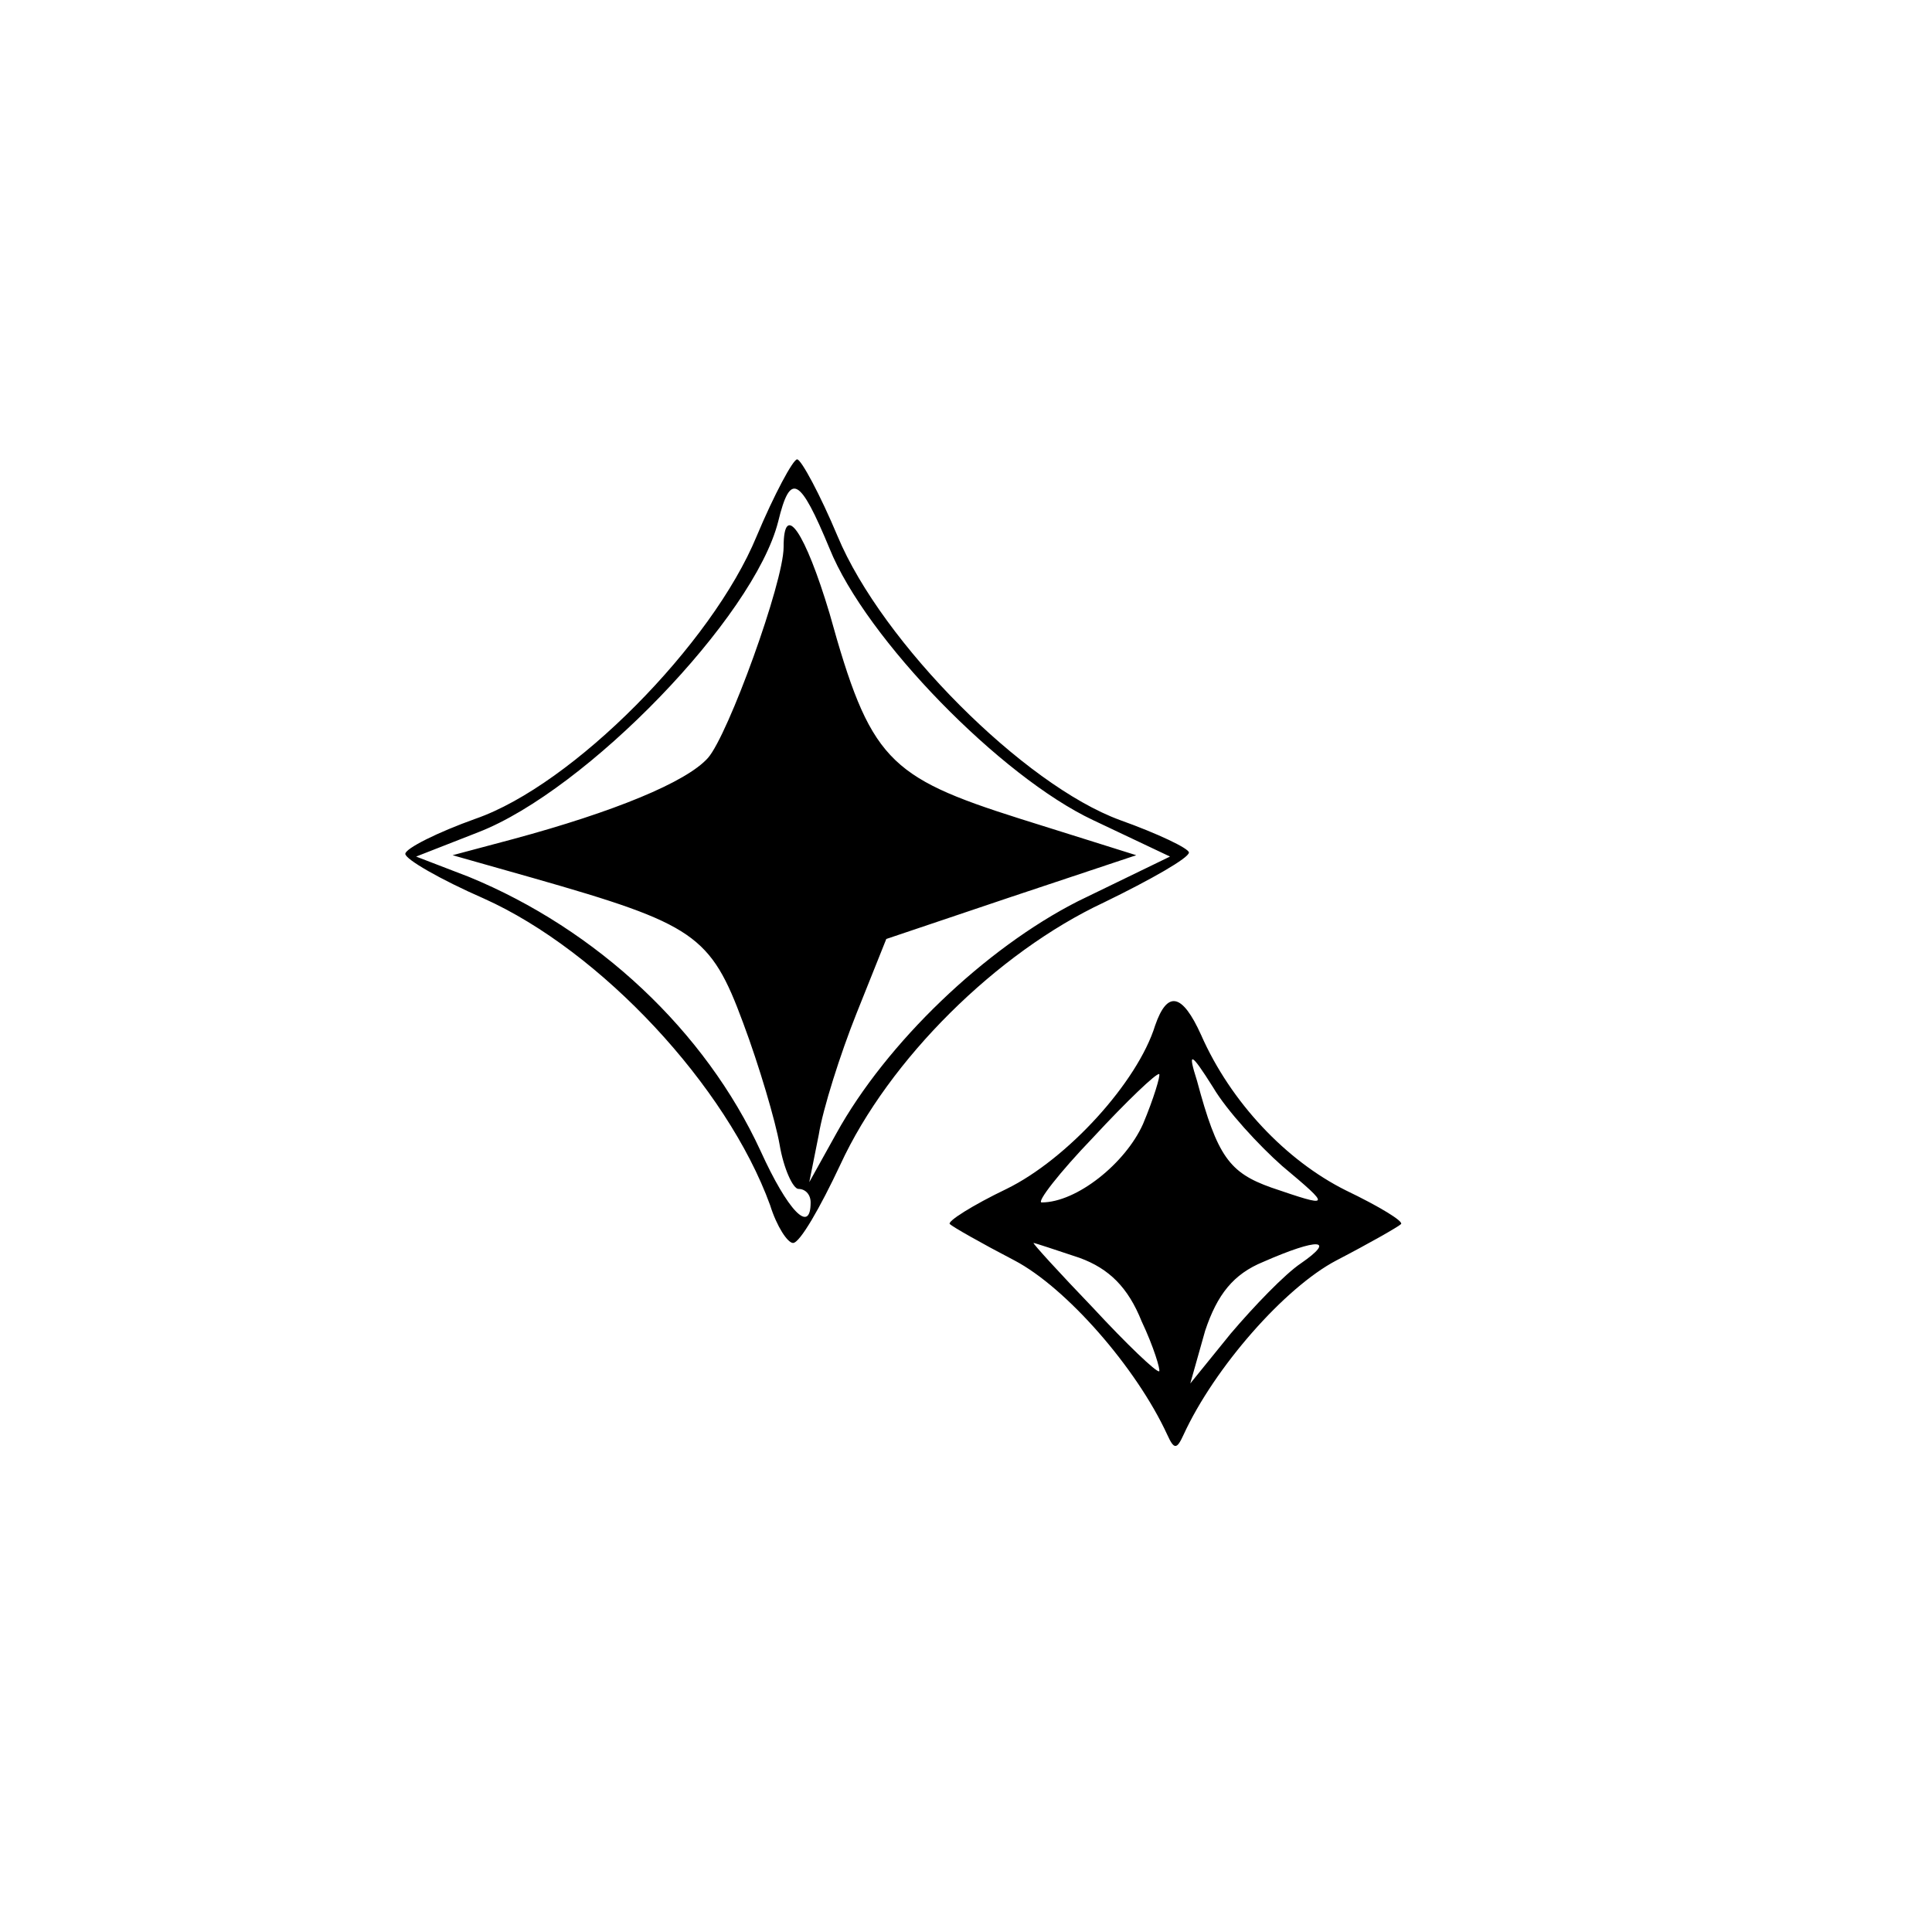
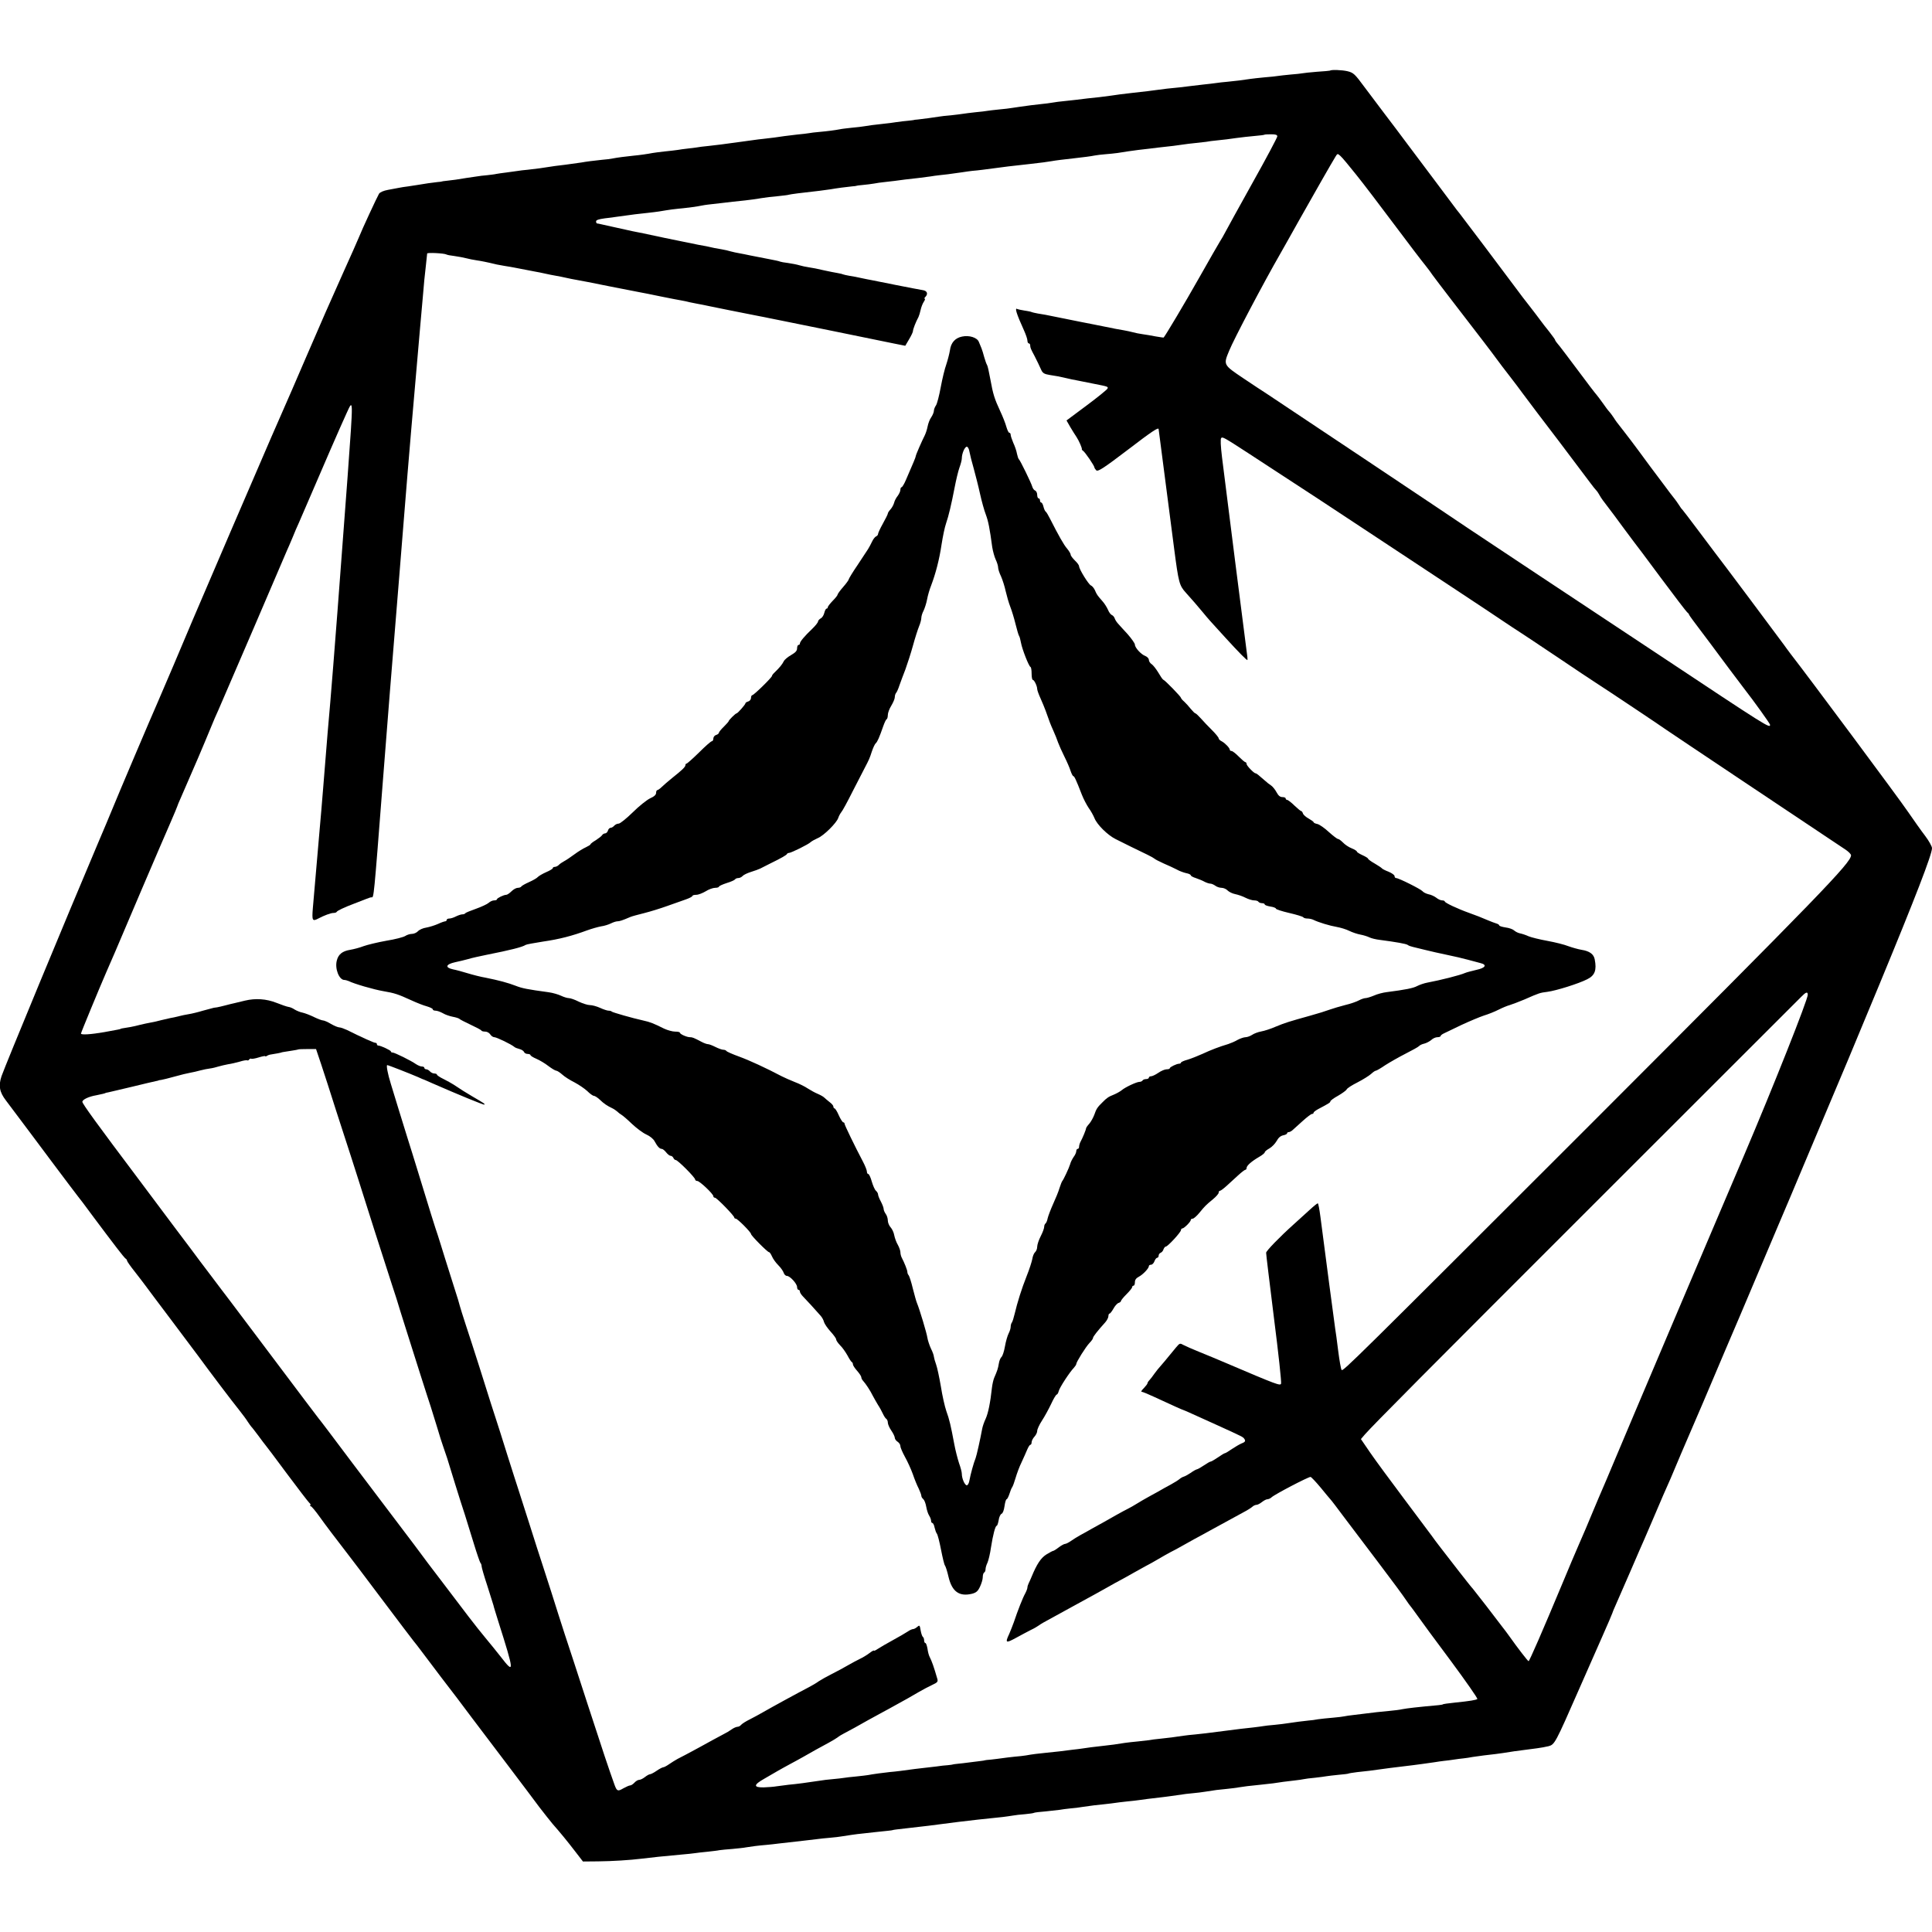
- <svg xmlns="http://www.w3.org/2000/svg" version="1.0" width="143pt" height="143pt" viewBox="0 0 143 143" preserveAspectRatio="xMidYMid meet">
-   <g transform="translate(0,143) scale(0.1,-0.1)" fill="#000000" stroke="none">
-     <path d="M560 1033 c-33 -80 -136 -184 -208 -209 -28 -10 -52 -22 -52 -26 0 -4 26 -19 58 -33 87 -39 180 -139 212 -227 5 -16 13 -28 17 -28 5 0 20 26 35 58 36 78 116 157 195 194 35 17 63 33 63 37 0 3 -23 14 -51 24 -71 26 -176 131 -209 210 -13 31 -27 57 -30 57 -3 0 -17 -26 -30 -57z m54 -9 c27 -67 127 -169 195 -201 l57 -27 -68 -33 c-69 -35 -142 -105 -179 -172 l-20 -36 7 35 c3 19 16 60 28 90 l22 55 92 31 93 31 -86 27 c-98 31 -111 44 -141 152 -18 60 -34 84 -34 49 0 -26 -41 -139 -56 -156 -16 -18 -70 -40 -144 -60 l-45 -12 60 -17 c119 -34 131 -42 155 -107 12 -32 24 -73 27 -90 3 -18 10 -33 14 -33 5 0 9 -4 9 -10 0 -24 -17 -6 -37 38 -41 89 -121 164 -216 203 l-39 15 46 18 c80 31 204 159 222 230 9 37 16 33 38 -20z" />
-     <path d="M855 671 c-13 -42 -65 -99 -110 -121 -25 -12 -44 -24 -42 -26 2 -2 23 -14 48 -27 38 -20 90 -79 113 -129 5 -11 7 -11 12 0 23 50 75 109 113 129 25 13 46 25 48 27 2 2 -16 13 -41 25 -44 22 -85 65 -107 115 -14 31 -25 33 -34 7z m94 -104 c37 -31 36 -31 -8 -16 -31 11 -40 23 -55 79 -7 22 -5 22 12 -5 10 -17 34 -43 51 -58z m-103 31 c-13 -29 -49 -58 -75 -58 -4 0 13 22 38 48 25 27 47 48 49 47 1 -1 -4 -18 -12 -37z m-47 -99 c22 -8 36 -22 46 -47 9 -19 14 -36 13 -37 -2 -1 -24 20 -49 47 -25 26 -45 48 -44 48 1 0 16 -5 34 -11z m164 -4 c-12 -8 -35 -32 -52 -52 l-30 -37 11 39 c9 27 21 42 43 51 41 18 54 17 28 -1z" />
+ <svg xmlns="http://www.w3.org/2000/svg" version="1.0" width="1384pt" height="1384pt" viewBox="0 0 1384 1384" preserveAspectRatio="xMidYMid meet">
+   <g transform="translate(0,1384) scale(0.1,-0.1)" fill="#000000" stroke="none">
+     <path d="M9527 13334 c-1 -1 -42 -5 -92 -8 -49 -4 -97 -9 -105 -11 -8 -2 -47 -6 -85 -9 -39 -4 -80 -8 -90 -10 -11 -2 -54 -7 -96 -10 -42 -4 -87 -9 -100 -11 -43 -7 -123 -17 -169 -21 -25 -2 -61 -6 -80 -9 -19 -3 -57 -7 -85 -10 -27 -3 -66 -8 -85 -10 -43 -6 -133 -16 -180 -20 -19 -2 -51 -6 -70 -9 -36 -5 -89 -12 -175 -21 -70 -8 -126 -15 -155 -20 -14 -2 -52 -7 -85 -11 -33 -3 -71 -7 -85 -9 -33 -5 -126 -15 -173 -20 -21 -2 -56 -6 -77 -10 -21 -4 -56 -8 -77 -10 -21 -2 -56 -6 -78 -9 -22 -3 -58 -8 -80 -11 -23 -3 -50 -7 -61 -9 -11 -2 -50 -7 -86 -10 -37 -4 -75 -8 -85 -10 -10 -2 -49 -7 -85 -10 -37 -4 -76 -9 -88 -11 -12 -2 -51 -7 -88 -11 -36 -3 -73 -7 -82 -9 -29 -5 -125 -18 -155 -21 -16 -1 -30 -3 -30 -4 0 0 -18 -3 -40 -5 -22 -2 -60 -6 -85 -10 -25 -4 -63 -9 -85 -11 -84 -9 -111 -13 -140 -18 -16 -3 -58 -8 -93 -11 -35 -4 -73 -8 -85 -11 -37 -7 -90 -14 -147 -19 -30 -2 -64 -7 -75 -9 -12 -2 -50 -7 -86 -10 -36 -4 -76 -9 -90 -11 -29 -5 -113 -16 -154 -20 -16 -1 -49 -6 -72 -9 -24 -3 -60 -8 -80 -11 -48 -6 -122 -16 -148 -20 -11 -1 -49 -6 -85 -10 -36 -3 -78 -9 -95 -12 -16 -2 -46 -6 -65 -8 -19 -2 -48 -6 -65 -9 -16 -2 -59 -8 -95 -11 -36 -4 -74 -9 -85 -11 -35 -7 -99 -16 -135 -19 -51 -5 -121 -14 -150 -20 -14 -3 -50 -8 -80 -10 -58 -6 -113 -13 -145 -19 -11 -2 -63 -9 -115 -16 -52 -6 -106 -13 -120 -16 -33 -6 -95 -14 -150 -20 -25 -2 -58 -6 -75 -9 -16 -2 -52 -7 -80 -11 -27 -3 -59 -8 -70 -10 -11 -3 -40 -6 -65 -9 -25 -2 -59 -6 -75 -9 -17 -2 -50 -7 -75 -11 -25 -4 -58 -9 -75 -12 -16 -2 -46 -6 -65 -8 -19 -2 -35 -4 -35 -5 0 -1 -13 -3 -30 -4 -31 -3 -100 -13 -145 -21 -14 -2 -43 -7 -65 -10 -23 -3 -52 -7 -65 -10 -14 -3 -50 -9 -80 -15 -33 -6 -58 -17 -65 -28 -14 -24 -123 -258 -144 -312 -10 -25 -60 -137 -111 -250 -89 -198 -162 -364 -270 -615 -54 -126 -130 -302 -248 -570 -89 -204 -500 -1161 -559 -1300 -63 -151 -227 -536 -253 -595 -42 -94 -287 -671 -325 -765 -18 -44 -64 -154 -103 -245 -226 -533 -665 -1594 -691 -1669 -23 -69 -15 -114 32 -175 75 -100 281 -374 322 -430 45 -61 215 -286 228 -301 4 -5 39 -53 78 -105 39 -52 79 -106 90 -120 11 -14 45 -59 76 -100 31 -41 60 -76 65 -78 4 -2 8 -8 8 -13 0 -5 26 -42 58 -82 31 -40 65 -84 75 -98 9 -13 92 -123 183 -244 91 -121 179 -238 195 -260 81 -111 249 -333 290 -383 25 -32 54 -70 64 -87 11 -16 22 -32 25 -35 4 -3 26 -32 51 -65 24 -33 46 -62 49 -65 3 -3 73 -95 154 -205 82 -110 155 -205 162 -211 8 -6 11 -14 7 -17 -3 -4 -2 -7 3 -7 6 0 34 -34 64 -76 47 -66 107 -144 203 -269 13 -16 121 -159 239 -316 118 -157 222 -294 231 -305 9 -10 29 -37 46 -59 16 -22 84 -112 151 -200 68 -88 167 -218 220 -290 54 -71 172 -227 262 -346 89 -118 190 -251 222 -295 33 -43 76 -97 95 -120 53 -60 103 -121 163 -199 l54 -70 110 1 c99 1 228 9 308 19 61 8 169 19 291 30 39 3 81 8 95 10 14 2 53 7 88 10 35 4 73 8 85 11 12 2 54 6 94 9 40 4 83 8 95 11 34 6 97 14 148 18 25 2 66 7 90 10 43 5 78 9 185 21 28 3 66 8 85 10 19 3 62 7 95 10 33 3 71 7 85 10 36 6 110 17 145 20 17 2 57 6 90 10 33 4 76 8 95 10 19 2 35 4 35 5 0 1 14 3 30 5 17 2 51 6 78 9 26 3 68 8 95 11 26 3 81 9 122 15 96 13 196 25 285 35 28 3 71 8 95 10 25 3 63 7 85 9 22 3 54 7 70 10 17 3 56 8 88 10 32 3 61 7 65 10 4 2 41 7 83 10 41 4 86 9 99 11 14 3 48 7 75 10 28 2 68 7 90 11 78 11 91 13 153 19 35 4 72 8 82 10 10 2 47 6 82 10 35 3 74 8 88 10 22 4 84 11 160 20 14 1 45 6 70 9 100 15 127 18 163 21 21 2 57 6 80 10 74 12 91 14 155 20 35 4 73 8 85 11 30 5 82 12 157 19 36 4 76 8 90 10 49 8 96 14 150 20 30 3 62 8 70 10 8 2 44 7 80 10 36 4 73 9 83 11 10 2 48 6 85 10 37 3 69 7 72 9 3 2 30 6 60 10 30 3 71 8 90 10 49 7 121 16 148 20 12 2 49 6 82 10 33 4 70 9 82 10 13 2 43 6 68 9 25 4 63 9 85 12 22 4 54 8 70 10 17 1 48 6 70 9 22 3 54 8 70 9 17 2 46 6 65 10 19 3 55 8 80 11 25 3 63 7 85 10 38 5 54 7 135 20 46 6 104 14 160 21 25 3 62 10 83 15 44 12 48 19 219 409 50 113 123 280 164 372 41 92 74 170 74 172 0 3 11 29 24 58 13 29 61 139 106 243 45 105 90 208 100 230 10 22 36 83 58 135 54 128 105 245 130 300 11 25 45 106 76 180 32 74 70 164 86 200 16 36 47 110 71 165 23 55 95 224 159 375 65 151 155 363 200 470 45 107 127 301 182 430 55 129 122 287 148 350 26 63 98 234 160 380 144 341 224 530 412 985 259 626 378 934 378 979 0 13 -22 52 -49 88 -28 36 -83 115 -124 174 -60 89 -721 978 -840 1130 -17 23 -39 52 -47 64 -17 24 -462 620 -498 665 -13 17 -68 91 -124 165 -55 74 -104 137 -107 140 -4 3 -15 18 -24 33 -10 16 -25 36 -32 45 -8 9 -45 58 -82 108 -37 50 -78 104 -90 120 -12 16 -50 67 -84 114 -35 47 -82 110 -106 140 -55 70 -55 70 -75 101 -9 14 -23 32 -30 40 -8 8 -28 35 -46 61 -18 25 -38 52 -45 60 -7 7 -67 85 -132 173 -66 88 -124 165 -130 172 -5 7 -16 19 -22 27 -7 8 -13 18 -13 21 0 3 -19 29 -42 59 -24 29 -52 66 -63 81 -11 15 -47 63 -80 105 -33 42 -70 90 -81 106 -92 124 -401 534 -418 555 -12 14 -30 38 -41 53 -11 15 -78 105 -149 199 -72 95 -151 201 -178 237 -76 102 -104 139 -171 227 -34 45 -97 129 -140 186 -73 99 -81 106 -125 117 -39 9 -116 12 -125 4z m-377 -471 c0 -8 -79 -157 -176 -330 -97 -174 -185 -334 -197 -357 -11 -22 -29 -52 -38 -66 -9 -14 -76 -131 -149 -260 -105 -186 -239 -410 -254 -428 -2 -1 -27 3 -57 8 -30 6 -72 13 -94 16 -22 3 -53 9 -70 14 -16 4 -46 11 -65 14 -42 7 -69 12 -136 26 -28 6 -64 13 -80 16 -24 4 -116 23 -345 69 -9 2 -33 6 -54 9 -20 4 -40 8 -44 10 -3 3 -26 7 -51 11 -25 4 -48 9 -52 11 -21 14 -8 -31 48 -154 13 -29 24 -61 24 -72 0 -11 5 -20 10 -20 6 0 10 -7 10 -15 0 -15 4 -25 32 -77 16 -32 34 -68 48 -100 10 -21 22 -28 59 -34 58 -9 63 -10 120 -23 25 -6 57 -13 71 -15 14 -3 36 -7 50 -10 14 -3 50 -10 80 -16 97 -19 99 -20 94 -33 -3 -8 -70 -62 -149 -121 l-145 -108 27 -47 c15 -25 35 -58 45 -72 17 -26 41 -80 38 -88 -1 -2 3 -7 8 -10 14 -8 82 -108 82 -120 0 -4 7 -14 14 -21 12 -9 52 16 220 144 183 140 226 168 226 151 0 -3 18 -142 40 -308 21 -166 53 -412 71 -547 32 -245 37 -264 84 -316 36 -39 89 -101 123 -142 35 -43 53 -63 160 -180 96 -105 154 -164 158 -160 2 2 -1 35 -7 73 -10 70 -145 1138 -175 1379 -10 83 -12 132 -6 138 10 10 18 6 192 -107 407 -265 619 -404 960 -630 151 -100 397 -262 545 -360 149 -98 300 -199 337 -224 38 -25 76 -51 85 -56 10 -6 132 -87 271 -180 139 -94 270 -181 292 -195 56 -35 493 -327 505 -337 6 -4 251 -169 545 -365 294 -196 573 -383 620 -414 47 -32 102 -68 123 -82 20 -14 37 -31 37 -39 0 -53 -214 -274 -1891 -1952 -1667 -1666 -1748 -1746 -1758 -1735 -5 5 -16 68 -25 139 -9 72 -18 141 -21 155 -4 23 -75 564 -106 803 -7 53 -15 97 -19 97 -4 0 -29 -20 -56 -45 -27 -25 -80 -73 -118 -107 -99 -89 -196 -189 -196 -202 -1 -6 25 -216 56 -467 32 -250 55 -463 51 -471 -6 -16 -27 -9 -397 149 -58 25 -143 60 -190 79 -47 19 -97 41 -112 49 -25 14 -27 14 -53 -17 -79 -96 -101 -123 -115 -138 -8 -8 -26 -31 -40 -50 -13 -19 -30 -41 -37 -48 -7 -7 -13 -17 -13 -21 0 -5 -12 -20 -26 -35 -15 -14 -22 -26 -16 -26 6 0 43 -15 84 -34 139 -64 209 -96 213 -96 2 0 32 -13 67 -29 35 -16 119 -54 188 -85 169 -77 174 -80 182 -91 13 -17 9 -25 -18 -35 -14 -6 -45 -24 -69 -40 -24 -17 -46 -30 -50 -30 -4 0 -26 -13 -50 -30 -24 -16 -47 -30 -52 -30 -5 0 -26 -12 -48 -27 -22 -15 -45 -28 -52 -29 -6 -1 -27 -13 -45 -26 -18 -12 -40 -24 -48 -26 -8 -2 -22 -10 -30 -17 -8 -7 -36 -25 -62 -39 -27 -14 -69 -38 -95 -53 -27 -14 -61 -34 -78 -43 -16 -9 -48 -27 -70 -41 -22 -14 -51 -30 -65 -37 -14 -7 -50 -26 -80 -43 -30 -17 -71 -40 -90 -51 -19 -11 -57 -32 -85 -47 -27 -16 -66 -37 -86 -48 -19 -10 -49 -29 -66 -41 -17 -12 -37 -22 -44 -22 -6 0 -27 -11 -45 -25 -18 -14 -36 -25 -40 -25 -4 0 -26 -12 -49 -26 -39 -25 -68 -69 -105 -159 -7 -16 -16 -38 -21 -47 -5 -10 -9 -23 -9 -30 0 -7 -7 -26 -16 -43 -17 -30 -53 -121 -81 -205 -9 -25 -24 -63 -34 -86 -30 -64 -24 -67 49 -27 37 20 85 46 107 57 22 10 47 25 55 31 8 7 51 32 95 55 44 24 99 54 122 67 116 64 142 78 188 103 28 15 70 39 95 53 25 14 63 36 85 47 22 12 63 34 90 50 28 16 68 38 90 50 22 11 63 34 90 50 28 17 68 39 90 51 22 11 58 30 80 43 22 12 65 36 95 53 30 16 80 43 110 60 96 53 194 106 240 131 25 13 52 30 61 38 8 8 22 14 30 14 8 0 25 9 39 20 14 11 31 20 39 20 8 0 22 6 30 14 24 22 262 146 279 146 5 0 38 -35 73 -77 35 -43 66 -80 69 -83 4 -3 52 -66 107 -140 56 -74 159 -211 230 -304 123 -163 175 -233 211 -286 9 -14 21 -30 27 -37 5 -6 28 -37 50 -68 22 -32 129 -177 238 -323 108 -146 194 -269 190 -273 -8 -7 -55 -15 -155 -25 -57 -6 -93 -11 -93 -14 0 -1 -13 -3 -30 -5 -155 -14 -223 -22 -260 -29 -16 -4 -57 -9 -90 -12 -75 -7 -120 -12 -165 -18 -19 -2 -60 -7 -90 -11 -30 -3 -62 -8 -70 -10 -8 -2 -46 -7 -83 -10 -37 -3 -84 -8 -105 -11 -20 -4 -50 -8 -67 -9 -31 -3 -111 -13 -154 -20 -14 -3 -54 -7 -90 -11 -36 -3 -72 -7 -81 -9 -9 -2 -43 -6 -75 -10 -69 -7 -90 -10 -200 -24 -128 -17 -167 -21 -215 -26 -25 -2 -62 -6 -82 -9 -68 -10 -102 -15 -163 -21 -33 -3 -71 -8 -85 -11 -14 -2 -50 -6 -80 -9 -30 -3 -71 -7 -90 -10 -70 -11 -96 -15 -145 -20 -73 -8 -137 -16 -165 -21 -14 -2 -43 -6 -65 -8 -22 -3 -65 -8 -95 -12 -30 -3 -73 -8 -95 -10 -46 -4 -109 -12 -145 -19 -14 -2 -50 -7 -80 -9 -30 -3 -71 -8 -91 -11 -19 -3 -55 -7 -80 -10 -24 -2 -44 -4 -44 -5 0 -1 -13 -3 -30 -5 -16 -2 -52 -6 -80 -10 -27 -4 -66 -8 -85 -10 -19 -2 -35 -4 -35 -5 0 -1 -16 -3 -35 -5 -19 -1 -55 -5 -80 -9 -25 -3 -67 -8 -95 -11 -48 -5 -67 -8 -165 -21 -25 -3 -58 -7 -75 -8 -33 -3 -129 -16 -158 -22 -10 -2 -48 -6 -85 -10 -36 -3 -75 -8 -87 -10 -11 -2 -47 -6 -80 -9 -33 -3 -71 -7 -85 -10 -99 -15 -173 -25 -230 -30 -25 -3 -63 -8 -85 -11 -22 -4 -65 -7 -95 -8 -74 -1 -73 18 5 62 33 19 78 45 100 58 22 12 60 34 85 47 25 13 68 37 95 52 28 16 68 38 90 51 22 12 63 34 90 49 28 15 57 33 65 39 8 7 29 20 45 28 17 9 53 28 80 43 54 31 123 69 195 108 25 13 68 37 95 52 28 15 66 36 85 47 19 11 58 33 85 49 28 16 69 38 93 49 37 17 42 23 37 42 -26 90 -39 126 -56 160 -5 9 -12 35 -15 58 -4 22 -10 40 -15 40 -5 0 -9 9 -9 19 0 11 -4 22 -9 25 -5 4 -12 24 -16 47 -6 37 -8 39 -24 25 -10 -9 -23 -16 -30 -16 -7 0 -25 -8 -39 -18 -15 -10 -63 -38 -107 -62 -44 -24 -92 -52 -107 -62 -16 -11 -28 -16 -28 -12 0 3 -15 -5 -33 -19 -18 -14 -49 -32 -68 -41 -19 -9 -56 -29 -84 -45 -27 -16 -79 -44 -115 -62 -36 -18 -78 -42 -95 -53 -16 -12 -47 -30 -70 -42 -79 -41 -253 -136 -330 -180 -22 -13 -63 -35 -92 -50 -29 -14 -57 -32 -64 -40 -6 -8 -18 -14 -26 -14 -8 0 -27 -8 -41 -18 -15 -11 -40 -26 -57 -34 -16 -9 -52 -28 -80 -43 -62 -34 -123 -68 -152 -83 -13 -7 -33 -17 -45 -24 -13 -7 -37 -19 -54 -28 -16 -9 -44 -26 -61 -38 -17 -12 -36 -22 -42 -22 -5 0 -27 -11 -47 -25 -20 -14 -42 -25 -48 -25 -6 0 -22 -9 -36 -20 -14 -11 -32 -20 -41 -20 -9 0 -24 -9 -34 -20 -10 -11 -24 -20 -31 -20 -7 0 -29 -10 -49 -21 -39 -23 -46 -21 -63 26 -41 114 -85 246 -192 575 -67 206 -141 434 -165 505 -23 72 -66 204 -94 295 -29 91 -61 190 -71 220 -10 30 -49 150 -85 265 -37 116 -73 228 -80 250 -8 22 -43 135 -80 250 -36 116 -74 235 -84 265 -10 30 -25 78 -34 105 -25 82 -136 431 -179 560 -22 66 -41 129 -44 140 -2 11 -19 67 -38 125 -18 58 -50 159 -71 225 -20 66 -43 138 -50 160 -14 39 -64 199 -145 465 -23 74 -54 176 -70 225 -16 50 -45 144 -65 210 -20 66 -45 147 -55 180 -23 73 -34 135 -26 135 8 0 163 -61 221 -86 22 -10 42 -19 45 -19 3 -1 29 -13 59 -26 178 -78 367 -156 371 -152 5 5 -1 9 -85 58 -50 29 -84 51 -135 85 -14 9 -46 27 -72 40 -27 13 -48 27 -48 32 0 4 -8 8 -19 8 -10 0 -24 7 -31 15 -7 8 -19 15 -26 15 -8 0 -14 5 -14 10 0 6 -8 10 -18 10 -10 0 -28 8 -42 17 -35 25 -153 83 -167 83 -7 0 -13 3 -13 8 0 8 -73 42 -90 42 -6 0 -10 5 -10 10 0 6 -5 10 -12 10 -10 0 -93 37 -201 91 -22 10 -46 19 -55 19 -10 0 -37 11 -61 25 -23 14 -49 25 -57 25 -8 0 -37 11 -64 24 -28 14 -65 28 -83 32 -17 3 -43 14 -56 22 -13 9 -33 18 -45 19 -12 2 -50 15 -85 29 -73 29 -151 34 -226 16 -27 -7 -61 -15 -75 -18 -14 -3 -43 -10 -65 -16 -22 -6 -49 -12 -60 -14 -11 -1 -21 -3 -22 -3 -2 -1 -5 -1 -8 -2 -2 0 -34 -9 -71 -19 -36 -11 -82 -22 -102 -25 -20 -3 -53 -10 -72 -15 -19 -5 -46 -11 -60 -13 -14 -3 -43 -10 -65 -15 -22 -6 -56 -14 -75 -17 -19 -3 -53 -11 -75 -16 -22 -6 -53 -13 -70 -16 -60 -10 -70 -11 -70 -13 0 -2 -19 -6 -120 -24 -92 -16 -165 -21 -165 -10 0 7 135 333 179 434 33 74 54 123 261 610 83 195 174 405 201 467 27 62 49 115 49 117 0 3 11 29 24 58 13 29 35 80 49 113 14 33 49 114 78 180 28 66 67 158 86 205 19 47 45 108 58 135 12 28 125 289 250 580 125 292 233 544 240 560 8 17 26 59 41 95 14 36 35 83 45 105 10 22 40 92 67 155 86 202 239 553 272 624 52 114 52 132 10 -449 -50 -678 -102 -1357 -124 -1615 -6 -58 -27 -313 -51 -615 -8 -99 -19 -232 -25 -295 -10 -121 -37 -428 -49 -567 -7 -87 -3 -95 37 -74 43 23 92 41 110 41 11 0 22 3 24 8 4 8 51 31 128 60 30 12 69 27 85 33 17 7 33 12 37 11 16 -3 16 -3 78 798 25 329 75 951 120 1500 11 135 27 331 35 435 29 367 70 846 115 1355 5 58 14 159 20 225 5 66 14 158 20 205 5 47 10 89 10 94 0 8 122 2 138 -7 4 -3 30 -8 57 -11 28 -4 66 -11 85 -16 19 -5 53 -12 75 -15 33 -5 66 -11 145 -30 3 -1 28 -5 55 -10 28 -4 59 -10 70 -12 19 -4 60 -12 145 -28 19 -3 53 -10 75 -15 22 -5 56 -12 75 -15 19 -3 53 -10 75 -15 22 -5 56 -12 75 -15 19 -3 123 -23 230 -45 107 -21 209 -41 225 -44 17 -3 84 -16 150 -30 66 -13 134 -27 150 -29 17 -3 41 -8 55 -12 14 -3 39 -8 55 -11 17 -3 59 -11 95 -19 52 -11 212 -43 355 -71 11 -2 43 -8 70 -14 28 -6 59 -12 70 -14 11 -2 180 -37 375 -76 195 -40 393 -80 440 -90 l85 -17 27 46 c15 25 28 52 28 59 0 13 20 65 40 102 4 9 11 31 15 50 4 19 14 45 22 57 9 13 12 23 7 23 -4 0 -3 5 4 12 23 23 14 46 -20 50 -18 3 -103 19 -188 36 -85 17 -166 33 -180 36 -14 2 -45 9 -70 14 -25 6 -62 13 -84 16 -21 4 -41 8 -45 10 -3 2 -22 7 -41 10 -19 3 -64 12 -100 20 -36 9 -83 18 -105 21 -22 3 -53 10 -70 15 -16 5 -52 12 -80 16 -27 3 -53 8 -57 10 -4 3 -42 11 -85 19 -43 8 -100 20 -128 25 -27 6 -63 13 -80 16 -16 2 -43 9 -60 13 -16 5 -46 12 -65 15 -37 6 -68 12 -110 22 -14 3 -38 7 -55 10 -16 3 -124 25 -240 49 -115 25 -221 47 -235 49 -14 3 -34 7 -45 10 -11 2 -54 12 -95 21 -41 9 -82 18 -90 20 -8 2 -18 4 -22 4 -5 1 -8 7 -8 15 0 10 19 16 63 22 34 4 69 8 77 10 19 3 94 13 140 19 19 2 60 7 90 10 30 3 66 8 80 10 14 2 39 6 55 9 17 3 55 8 85 11 81 8 131 15 165 22 31 6 41 7 140 18 33 4 71 8 85 10 14 2 52 6 85 9 33 4 85 10 115 16 30 5 86 12 125 15 38 4 72 8 75 10 3 1 32 6 65 10 142 16 196 23 235 29 38 7 121 18 155 21 17 1 30 3 30 4 0 1 21 4 46 6 25 2 61 7 80 10 19 4 50 8 69 10 19 2 54 6 78 9 50 7 97 13 172 21 30 4 69 9 85 11 17 3 46 7 65 9 34 3 73 8 163 21 23 4 56 8 72 10 17 1 50 5 75 8 178 24 199 26 335 41 79 9 128 15 155 20 32 6 91 13 155 20 79 9 128 15 157 21 15 3 49 7 75 9 27 2 66 6 88 9 55 9 103 16 150 22 22 2 57 7 78 9 40 5 79 10 172 20 32 4 68 9 80 11 11 2 45 6 75 9 30 3 66 7 80 9 14 3 52 8 85 11 33 3 91 10 129 16 37 5 98 12 134 15 37 3 68 7 70 9 2 2 24 3 48 3 33 0 44 -4 44 -15z m564 -273 c51 -63 174 -225 275 -360 101 -135 200 -265 221 -290 20 -25 43 -56 52 -70 10 -14 69 -92 133 -175 223 -289 290 -377 325 -425 19 -26 62 -83 95 -125 33 -43 76 -99 95 -126 19 -26 67 -89 106 -141 60 -77 222 -292 376 -497 18 -25 38 -49 44 -55 6 -6 17 -23 24 -36 7 -14 33 -50 57 -80 23 -30 72 -95 108 -145 37 -49 72 -97 79 -106 8 -9 94 -124 191 -255 98 -132 184 -244 191 -250 8 -6 14 -14 14 -18 0 -3 42 -60 93 -127 50 -67 99 -131 107 -143 19 -27 157 -210 192 -256 74 -95 188 -254 188 -262 0 -27 -19 -15 -790 497 -234 155 -636 422 -895 593 -258 171 -474 315 -480 319 -11 9 -1401 937 -1449 968 -18 11 -89 58 -159 105 -144 97 -144 96 -102 197 33 82 247 488 365 693 21 36 81 144 135 240 103 183 237 418 262 458 14 23 15 23 35 5 12 -10 62 -70 112 -133z m3236 -5876 c0 -36 -247 -659 -460 -1159 -38 -88 -127 -297 -198 -465 -71 -168 -193 -453 -270 -635 -265 -625 -420 -990 -472 -1115 -29 -69 -60 -143 -70 -165 -10 -22 -41 -96 -70 -165 -28 -69 -73 -174 -100 -235 -26 -60 -76 -177 -110 -260 -154 -369 -244 -575 -250 -575 -5 0 -80 97 -135 175 -16 23 -42 57 -57 76 -15 19 -66 86 -114 149 -49 63 -91 117 -94 120 -4 3 -47 57 -96 120 -49 64 -109 141 -134 173 -25 32 -54 71 -65 87 -11 15 -99 133 -196 262 -96 128 -206 277 -243 331 l-67 98 29 34 c67 75 422 433 1727 1737 754 753 1383 1382 1399 1398 33 34 46 38 46 14z m-10649 -499 c20 -60 69 -211 108 -335 40 -124 88 -272 107 -330 19 -58 40 -125 48 -150 47 -151 190 -598 246 -770 16 -47 43 -132 60 -190 18 -58 45 -143 60 -190 15 -47 53 -166 84 -265 32 -99 63 -198 71 -220 7 -22 27 -87 45 -145 17 -58 37 -121 44 -140 7 -19 20 -57 29 -85 8 -27 34 -111 57 -185 23 -74 54 -173 70 -220 15 -47 44 -141 65 -210 21 -69 42 -129 46 -135 5 -5 9 -16 9 -25 0 -8 18 -71 41 -140 22 -69 42 -132 44 -140 1 -8 17 -58 33 -110 118 -372 119 -388 18 -257 -31 39 -79 99 -107 132 -28 33 -83 103 -123 155 -39 52 -128 169 -196 258 -69 90 -134 176 -145 192 -11 15 -72 97 -137 182 -64 84 -222 293 -351 464 -129 172 -239 318 -246 325 -11 13 -96 127 -459 609 -85 113 -165 219 -177 235 -25 32 -72 95 -131 173 -19 26 -56 74 -81 107 -24 33 -105 141 -180 240 -74 99 -192 257 -262 350 -292 388 -401 538 -401 552 0 16 46 38 100 47 39 8 65 14 65 16 0 1 9 3 21 5 11 3 88 20 170 40 82 20 158 38 169 40 11 2 20 4 20 5 0 1 9 3 20 4 11 2 54 12 96 24 42 12 92 24 110 27 19 3 52 11 74 17 22 6 54 12 70 14 17 2 44 9 60 14 17 5 47 12 68 16 22 3 60 12 85 19 25 8 49 12 53 9 4 -2 10 0 14 6 4 6 10 8 14 6 4 -3 29 1 54 9 26 8 47 12 47 9 0 -3 6 -2 12 2 7 5 19 9 28 10 38 6 75 13 75 14 0 2 10 3 79 14 21 3 40 7 42 8 1 2 31 3 65 3 l63 0 37 -110z" />
+     <path d="M6892 11429 c-50 -10 -80 -44 -87 -98 -4 -25 -16 -71 -26 -101 -11 -30 -29 -104 -40 -164 -11 -60 -26 -118 -34 -130 -8 -11 -15 -29 -15 -39 0 -10 -9 -31 -19 -46 -11 -15 -22 -45 -26 -66 -4 -22 -14 -51 -21 -65 -19 -37 -64 -139 -64 -148 0 -7 -20 -54 -70 -169 -12 -29 -27 -53 -31 -53 -5 0 -9 -8 -9 -19 0 -10 -9 -29 -19 -43 -11 -13 -23 -36 -26 -50 -4 -14 -15 -35 -26 -47 -10 -11 -19 -24 -19 -30 0 -5 -16 -37 -35 -71 -19 -34 -35 -68 -35 -75 0 -7 -7 -15 -15 -18 -8 -4 -21 -21 -29 -39 -9 -18 -21 -42 -28 -52 -7 -11 -41 -62 -75 -114 -35 -51 -63 -98 -63 -102 0 -5 -18 -30 -40 -55 -22 -25 -40 -50 -40 -55 0 -5 -16 -25 -35 -44 -19 -20 -35 -40 -35 -46 0 -5 -4 -10 -9 -10 -5 0 -12 -14 -16 -30 -4 -17 -15 -35 -26 -40 -10 -6 -19 -16 -19 -22 0 -7 -19 -31 -42 -53 -55 -52 -88 -92 -88 -105 0 -6 -4 -10 -10 -10 -5 0 -10 -11 -10 -24 0 -18 -11 -30 -42 -48 -23 -13 -48 -33 -54 -46 -11 -22 -28 -43 -66 -80 -10 -9 -18 -20 -18 -24 0 -11 -130 -138 -141 -138 -5 0 -9 -9 -9 -19 0 -11 -9 -23 -20 -26 -11 -3 -20 -9 -20 -13 0 -9 -56 -72 -63 -72 -8 0 -57 -49 -57 -56 0 -3 -16 -21 -35 -40 -19 -18 -35 -38 -35 -43 0 -5 -9 -13 -20 -16 -11 -3 -20 -15 -20 -26 0 -10 -5 -19 -11 -19 -6 0 -47 -36 -91 -80 -45 -44 -85 -80 -90 -80 -4 0 -8 -5 -8 -11 0 -13 -23 -35 -96 -93 -27 -22 -60 -50 -73 -63 -13 -13 -28 -23 -32 -23 -5 0 -9 -9 -9 -20 0 -13 -13 -26 -43 -39 -23 -11 -80 -56 -124 -100 -46 -45 -91 -81 -101 -81 -11 0 -25 -7 -32 -15 -7 -8 -18 -15 -26 -15 -7 0 -16 -9 -19 -20 -3 -11 -13 -20 -20 -20 -8 0 -18 -6 -22 -13 -4 -7 -25 -23 -45 -36 -21 -12 -38 -26 -38 -29 0 -4 -15 -13 -32 -21 -18 -8 -55 -30 -83 -51 -27 -20 -61 -43 -75 -50 -13 -7 -31 -19 -38 -27 -7 -7 -20 -13 -28 -13 -8 0 -14 -4 -14 -9 0 -5 -22 -18 -48 -29 -27 -12 -54 -28 -61 -36 -6 -7 -34 -23 -61 -35 -27 -12 -52 -26 -55 -31 -3 -6 -15 -10 -26 -10 -11 0 -31 -11 -45 -25 -14 -14 -31 -25 -37 -25 -19 0 -67 -24 -67 -32 0 -5 -9 -8 -20 -8 -12 0 -29 -8 -40 -18 -10 -9 -51 -28 -90 -42 -40 -14 -74 -28 -77 -32 -2 -5 -12 -8 -21 -8 -9 0 -30 -7 -46 -15 -15 -8 -37 -15 -47 -15 -11 0 -19 -4 -19 -10 0 -5 -5 -10 -11 -10 -5 0 -29 -8 -52 -19 -23 -10 -61 -22 -84 -26 -22 -3 -49 -15 -59 -26 -9 -10 -29 -19 -43 -19 -15 0 -36 -7 -48 -15 -12 -8 -72 -24 -135 -34 -62 -11 -136 -29 -164 -39 -28 -11 -71 -22 -95 -26 -56 -9 -85 -32 -96 -76 -16 -58 16 -140 54 -140 7 0 21 -4 31 -8 39 -20 182 -61 247 -72 82 -14 106 -22 200 -65 39 -18 89 -38 113 -44 23 -7 42 -16 42 -21 0 -6 9 -10 20 -10 11 0 34 -8 52 -18 18 -11 51 -22 73 -26 22 -4 42 -11 45 -14 3 -4 39 -23 80 -42 41 -19 77 -38 78 -42 2 -5 15 -8 28 -8 13 0 29 -9 36 -20 7 -11 20 -20 29 -20 16 0 122 -51 144 -70 5 -5 22 -11 37 -15 15 -4 29 -13 32 -21 3 -8 15 -14 26 -14 11 0 20 -4 20 -8 0 -5 19 -17 43 -27 23 -10 62 -33 86 -52 24 -18 49 -33 56 -33 6 0 25 -12 42 -27 17 -16 57 -41 89 -57 32 -17 73 -45 92 -63 18 -18 39 -33 46 -33 7 0 26 -12 42 -27 30 -29 54 -45 90 -62 11 -5 27 -16 35 -23 8 -8 22 -19 31 -24 9 -5 43 -34 75 -65 32 -30 78 -65 103 -76 27 -12 52 -33 60 -50 19 -35 35 -53 50 -53 7 0 21 -11 32 -25 11 -14 25 -25 33 -25 7 0 15 -7 19 -15 3 -8 11 -15 17 -15 14 0 139 -125 139 -140 0 -5 7 -10 15 -10 17 0 115 -93 115 -109 0 -6 5 -11 12 -11 12 0 138 -129 138 -142 0 -4 5 -8 11 -8 12 0 109 -97 109 -110 0 -11 118 -130 129 -130 5 0 14 -14 21 -30 7 -17 27 -45 45 -63 18 -18 35 -42 39 -55 4 -12 14 -22 23 -22 22 0 73 -56 73 -80 0 -11 5 -20 10 -20 6 0 10 -5 10 -12 0 -7 9 -21 20 -33 21 -21 98 -105 129 -141 10 -11 21 -31 24 -45 4 -13 25 -44 47 -68 22 -24 40 -49 40 -56 0 -8 13 -26 28 -42 16 -15 39 -48 53 -73 13 -25 27 -46 32 -48 4 -2 7 -9 7 -16 0 -7 14 -28 30 -46 16 -18 30 -39 30 -46 0 -7 6 -19 13 -26 20 -22 52 -71 70 -108 10 -19 27 -48 37 -65 11 -16 26 -44 34 -61 8 -17 19 -35 25 -38 6 -4 11 -16 11 -27 0 -11 11 -37 25 -57 14 -20 25 -44 25 -52 0 -8 9 -21 20 -28 11 -7 20 -21 20 -31 0 -11 15 -45 33 -78 18 -32 43 -87 56 -123 12 -36 31 -82 42 -103 10 -22 19 -45 19 -52 0 -7 6 -18 14 -24 8 -7 17 -31 21 -54 4 -23 13 -52 21 -64 8 -12 14 -29 14 -38 0 -8 4 -15 9 -15 5 0 13 -15 16 -33 4 -17 11 -37 16 -43 6 -7 19 -58 30 -115 11 -56 23 -107 28 -113 5 -6 17 -43 26 -83 25 -105 77 -142 168 -120 30 8 42 18 57 50 11 23 20 53 20 68 0 15 4 31 10 34 6 3 10 14 10 24 0 10 6 31 14 47 7 16 19 65 25 109 14 90 31 155 41 155 4 0 10 18 14 40 3 23 13 43 21 46 9 4 17 26 21 55 4 27 10 49 15 49 4 0 13 17 20 38 6 20 15 42 19 47 5 6 16 36 25 67 9 31 28 83 44 115 15 32 33 73 40 90 8 18 17 33 22 33 5 0 9 8 9 18 0 10 9 28 20 40 11 12 20 30 20 41 0 12 15 45 34 74 19 29 49 84 66 120 17 37 35 67 40 67 4 0 11 11 14 24 6 26 78 136 109 168 9 10 17 22 17 27 0 14 68 123 95 151 14 14 25 30 25 36 0 9 33 51 88 112 12 14 22 33 22 43 0 11 4 19 8 19 5 0 17 16 28 35 10 19 27 38 36 41 10 3 18 9 18 14 0 5 18 27 40 49 22 22 40 44 40 50 0 6 5 11 10 11 6 0 10 11 10 25 0 17 9 29 28 39 29 15 72 60 72 76 0 6 7 10 15 10 9 0 20 11 25 25 5 14 14 25 20 25 5 0 10 7 10 15 0 9 7 18 15 21 8 3 17 14 20 25 4 10 11 19 16 19 14 0 108 102 109 118 0 6 4 12 10 12 12 0 60 48 60 60 0 6 6 10 14 10 7 0 28 18 47 41 42 51 47 56 98 98 23 19 41 40 41 47 0 8 4 14 10 14 5 0 26 16 47 35 21 19 58 53 82 75 24 22 47 40 52 40 5 0 9 6 9 13 0 17 36 48 89 79 23 13 41 28 41 33 0 6 15 18 33 28 18 10 41 34 52 53 13 24 28 37 47 41 15 3 28 9 28 14 0 5 5 9 12 9 6 0 18 6 27 14 9 8 41 37 72 65 31 28 61 51 67 51 7 0 12 4 12 9 0 5 15 16 33 26 76 40 87 47 87 55 0 6 25 24 56 41 31 18 58 38 61 45 3 8 37 30 77 50 39 20 82 47 97 60 14 13 29 24 35 24 5 0 36 18 68 40 33 21 98 58 145 82 47 24 91 48 96 54 6 7 23 15 38 18 16 4 38 16 50 26 11 11 31 20 44 20 13 0 23 4 23 8 0 5 10 13 23 19 12 6 69 33 127 61 58 27 130 57 160 67 30 9 78 28 105 42 28 14 64 29 80 33 17 5 64 23 105 40 109 48 111 48 165 55 62 8 225 59 285 90 55 27 69 65 54 142 -7 38 -37 60 -95 69 -24 4 -66 16 -94 26 -27 11 -95 28 -150 38 -55 10 -116 25 -135 33 -19 9 -47 18 -62 21 -15 3 -33 13 -42 21 -8 8 -35 18 -60 21 -25 4 -46 10 -46 15 0 4 -10 11 -22 14 -13 4 -39 14 -58 22 -62 26 -74 31 -135 53 -84 30 -175 73 -175 82 0 4 -8 8 -19 8 -10 0 -29 8 -42 19 -13 10 -38 22 -56 25 -17 4 -37 14 -43 22 -13 15 -170 94 -189 94 -6 0 -11 6 -11 14 0 8 -19 21 -42 31 -24 9 -45 20 -48 24 -3 4 -26 20 -52 35 -27 15 -48 31 -48 35 0 4 -18 15 -40 25 -22 10 -40 21 -40 26 0 4 -17 15 -37 23 -21 8 -49 27 -62 41 -14 14 -30 26 -36 26 -6 0 -36 23 -66 50 -30 28 -66 53 -81 57 -16 3 -28 9 -28 13 0 4 -16 15 -35 26 -19 10 -38 27 -41 36 -3 10 -9 18 -13 18 -4 0 -26 18 -49 40 -22 22 -46 40 -52 40 -5 0 -10 5 -10 10 0 6 -11 10 -23 10 -17 0 -29 10 -42 34 -10 19 -27 40 -38 48 -11 7 -33 24 -48 38 -44 39 -58 50 -64 50 -12 0 -65 55 -65 67 0 7 -4 13 -8 13 -5 0 -26 18 -48 40 -21 22 -45 40 -51 40 -7 0 -13 4 -13 8 0 13 -32 47 -57 61 -13 6 -23 16 -23 22 0 6 -21 32 -47 58 -27 26 -62 64 -80 84 -18 20 -36 37 -40 37 -4 0 -19 15 -33 32 -14 18 -35 41 -47 52 -13 11 -23 23 -23 27 0 8 -113 125 -127 130 -5 2 -21 26 -36 52 -16 26 -37 53 -48 60 -10 6 -19 20 -19 30 0 9 -11 22 -24 27 -31 11 -76 60 -76 82 0 9 -24 43 -52 75 -29 32 -61 66 -70 77 -10 11 -20 27 -23 37 -3 9 -12 20 -20 23 -8 3 -21 20 -28 38 -8 18 -26 47 -41 63 -35 40 -39 45 -53 78 -7 15 -20 30 -28 33 -17 7 -85 117 -85 138 0 7 -13 25 -30 41 -16 16 -30 34 -30 41 0 7 -11 26 -25 43 -24 27 -62 95 -122 213 -13 26 -27 50 -32 53 -5 3 -12 19 -16 35 -4 17 -11 30 -16 30 -5 0 -9 7 -9 15 0 8 -4 15 -10 15 -5 0 -10 11 -10 25 0 14 -7 28 -15 31 -8 3 -17 16 -20 27 -7 26 -87 190 -96 197 -4 3 -10 21 -14 40 -3 19 -15 54 -26 77 -10 24 -19 50 -19 58 0 8 -4 15 -10 15 -5 0 -14 19 -21 43 -6 23 -26 74 -44 112 -41 89 -51 119 -71 230 -9 50 -19 95 -23 100 -4 6 -13 30 -20 55 -6 25 -16 54 -20 65 -5 11 -13 32 -19 46 -12 31 -69 49 -120 38z m53 -826 c4 -21 17 -74 30 -118 12 -44 33 -125 45 -180 12 -55 31 -123 42 -151 18 -48 28 -100 46 -234 5 -30 16 -70 25 -89 9 -19 17 -44 17 -55 0 -12 9 -41 21 -65 11 -25 26 -72 33 -105 8 -34 22 -84 33 -112 11 -28 28 -84 38 -125 10 -41 21 -78 25 -84 4 -5 10 -28 14 -50 8 -45 56 -168 68 -173 5 -2 8 -24 8 -48 0 -24 4 -44 8 -44 11 0 32 -45 32 -66 0 -8 11 -39 24 -67 13 -29 29 -68 36 -87 29 -83 35 -98 56 -145 12 -27 28 -66 34 -85 7 -19 27 -64 45 -100 18 -36 38 -82 44 -102 7 -21 16 -38 20 -38 7 0 20 -27 61 -133 12 -31 35 -74 49 -95 15 -20 33 -53 41 -72 18 -47 94 -122 152 -151 55 -28 165 -82 228 -112 25 -12 47 -25 50 -28 3 -4 32 -19 65 -34 33 -14 76 -34 95 -44 19 -11 50 -22 68 -26 17 -3 32 -10 32 -15 0 -5 16 -14 36 -20 20 -7 48 -18 62 -26 15 -8 34 -14 43 -14 8 0 24 -7 35 -15 10 -8 31 -15 45 -15 14 0 34 -9 43 -19 10 -10 34 -22 54 -26 20 -4 53 -15 74 -26 20 -10 48 -19 62 -19 14 0 28 -4 31 -10 3 -5 15 -10 26 -10 10 0 19 -4 19 -9 0 -5 18 -11 40 -15 22 -3 40 -10 40 -15 0 -5 43 -19 95 -31 52 -12 98 -26 101 -31 3 -5 16 -9 30 -9 13 0 32 -4 42 -9 36 -18 119 -43 167 -51 28 -5 68 -17 90 -28 22 -11 58 -23 80 -27 22 -4 51 -13 65 -20 14 -7 48 -15 75 -18 114 -15 189 -28 199 -36 6 -5 22 -11 36 -14 14 -3 54 -13 90 -22 36 -9 106 -25 155 -35 50 -10 117 -26 150 -35 33 -9 74 -20 90 -24 50 -12 37 -35 -30 -49 -33 -8 -69 -17 -80 -22 -36 -16 -174 -51 -270 -69 -22 -4 -54 -15 -72 -24 -29 -16 -86 -27 -218 -44 -27 -3 -69 -14 -93 -25 -24 -10 -51 -18 -60 -18 -9 0 -30 -7 -47 -16 -16 -9 -61 -25 -100 -34 -38 -10 -86 -24 -105 -31 -58 -20 -62 -21 -145 -45 -151 -42 -180 -51 -245 -78 -36 -16 -83 -31 -106 -35 -22 -4 -51 -15 -64 -24 -14 -9 -35 -17 -47 -17 -12 0 -38 -9 -57 -19 -18 -11 -49 -24 -67 -30 -64 -19 -124 -42 -184 -70 -33 -15 -81 -34 -107 -42 -27 -7 -48 -17 -48 -21 0 -4 -6 -8 -13 -8 -18 0 -67 -24 -67 -32 0 -5 -10 -8 -23 -8 -12 0 -39 -11 -59 -25 -20 -14 -44 -25 -52 -25 -9 0 -16 -4 -16 -10 0 -5 -9 -10 -19 -10 -11 0 -23 -4 -26 -10 -3 -5 -13 -10 -22 -10 -21 0 -102 -38 -128 -60 -11 -9 -36 -23 -55 -31 -38 -15 -51 -23 -83 -56 -35 -34 -44 -47 -58 -89 -8 -21 -24 -50 -36 -64 -13 -14 -23 -29 -23 -33 0 -9 -24 -68 -41 -99 -5 -10 -9 -25 -9 -33 0 -8 -4 -15 -10 -15 -5 0 -10 -7 -10 -16 0 -9 -8 -28 -19 -42 -10 -15 -22 -38 -25 -52 -8 -27 -48 -112 -56 -120 -3 -3 -12 -25 -20 -50 -7 -25 -28 -76 -46 -115 -17 -38 -35 -85 -39 -102 -3 -18 -11 -35 -16 -38 -5 -4 -9 -14 -9 -24 0 -10 -11 -40 -25 -67 -14 -27 -25 -61 -25 -75 0 -15 -7 -32 -15 -39 -8 -7 -17 -28 -20 -49 -4 -20 -21 -74 -40 -121 -38 -96 -67 -190 -86 -270 -7 -30 -16 -59 -21 -65 -4 -5 -8 -18 -8 -30 0 -11 -7 -33 -15 -48 -8 -16 -20 -57 -26 -92 -6 -35 -17 -69 -25 -76 -7 -6 -16 -27 -19 -48 -6 -35 -10 -48 -33 -101 -6 -14 -13 -45 -16 -70 -12 -110 -27 -183 -45 -223 -11 -23 -22 -55 -25 -72 -15 -81 -40 -192 -47 -210 -14 -34 -37 -118 -44 -158 -3 -21 -12 -37 -19 -37 -15 0 -36 49 -36 83 0 12 -9 46 -20 76 -10 31 -26 92 -34 136 -25 133 -35 177 -57 237 -11 32 -29 111 -39 176 -11 64 -26 135 -34 157 -8 22 -15 47 -16 56 0 8 -9 35 -21 58 -11 24 -23 60 -26 80 -5 33 -55 200 -74 246 -5 11 -18 58 -30 105 -11 47 -25 89 -30 95 -5 5 -9 15 -9 23 0 13 -21 66 -41 104 -5 10 -9 27 -9 38 0 10 -8 34 -18 52 -11 18 -22 49 -26 69 -3 19 -15 45 -26 57 -11 12 -20 34 -20 49 0 15 -7 37 -15 47 -8 11 -15 27 -15 36 0 8 -9 32 -20 53 -11 20 -20 43 -20 51 0 7 -7 19 -15 26 -8 6 -21 36 -30 66 -8 30 -20 54 -25 54 -6 0 -10 8 -10 18 0 9 -13 42 -29 72 -58 110 -131 261 -131 270 0 6 -4 10 -9 10 -5 0 -20 23 -32 50 -12 28 -26 50 -31 50 -4 0 -8 6 -8 13 0 7 -12 21 -27 32 -14 11 -32 26 -39 33 -7 7 -29 19 -48 27 -19 8 -50 25 -70 38 -19 13 -61 34 -93 46 -32 13 -74 31 -93 41 -112 59 -231 114 -305 141 -47 17 -88 35 -91 40 -3 5 -13 9 -22 9 -10 0 -35 9 -57 20 -22 11 -45 20 -53 20 -8 0 -28 7 -45 16 -59 31 -67 34 -85 34 -22 0 -72 22 -72 33 0 4 -15 7 -34 7 -19 0 -54 10 -78 21 -76 38 -102 48 -148 58 -81 18 -220 58 -227 64 -3 4 -14 7 -24 7 -9 0 -36 9 -60 20 -24 11 -57 20 -74 20 -16 0 -52 12 -80 25 -27 14 -59 25 -71 25 -11 0 -36 8 -55 17 -19 9 -59 21 -89 25 -154 21 -189 28 -235 46 -57 22 -121 39 -215 58 -36 6 -94 21 -130 32 -36 11 -83 24 -105 28 -59 13 -52 36 15 51 30 6 73 17 95 23 22 7 81 20 130 30 172 34 259 56 280 71 6 4 62 14 125 24 118 17 209 41 315 80 33 12 79 25 101 29 23 3 54 13 70 21 16 8 37 15 46 15 16 0 35 6 93 31 11 5 56 17 100 28 44 11 118 34 165 51 47 17 106 38 133 47 26 9 47 20 47 25 0 4 12 8 28 8 15 0 45 12 67 25 22 14 52 25 68 25 15 0 27 4 27 8 0 5 25 16 55 26 30 9 57 21 60 26 4 6 14 10 24 10 10 0 24 7 31 15 7 8 34 21 60 29 26 8 56 19 66 24 11 6 42 21 69 35 86 42 120 62 123 70 2 4 8 7 14 7 15 0 141 62 156 78 8 7 30 19 50 28 43 17 136 110 147 145 4 13 14 31 21 40 8 8 45 76 82 150 38 74 77 150 87 169 30 57 35 68 51 118 9 26 21 52 27 57 12 10 26 42 55 125 9 25 19 47 24 48 4 2 8 16 8 30 0 15 11 45 25 67 13 22 25 49 25 61 0 11 4 24 9 30 5 5 16 29 24 54 9 25 28 77 43 115 14 39 39 115 54 170 15 55 35 117 44 139 9 21 16 48 16 60 0 11 7 35 16 51 8 17 20 53 25 80 5 28 18 73 29 100 33 87 59 187 75 295 9 58 23 125 32 150 19 55 38 136 62 260 10 52 25 115 34 140 9 25 17 54 17 66 0 35 21 84 36 84 7 0 16 -16 19 -37z" />
  </g>
</svg>
